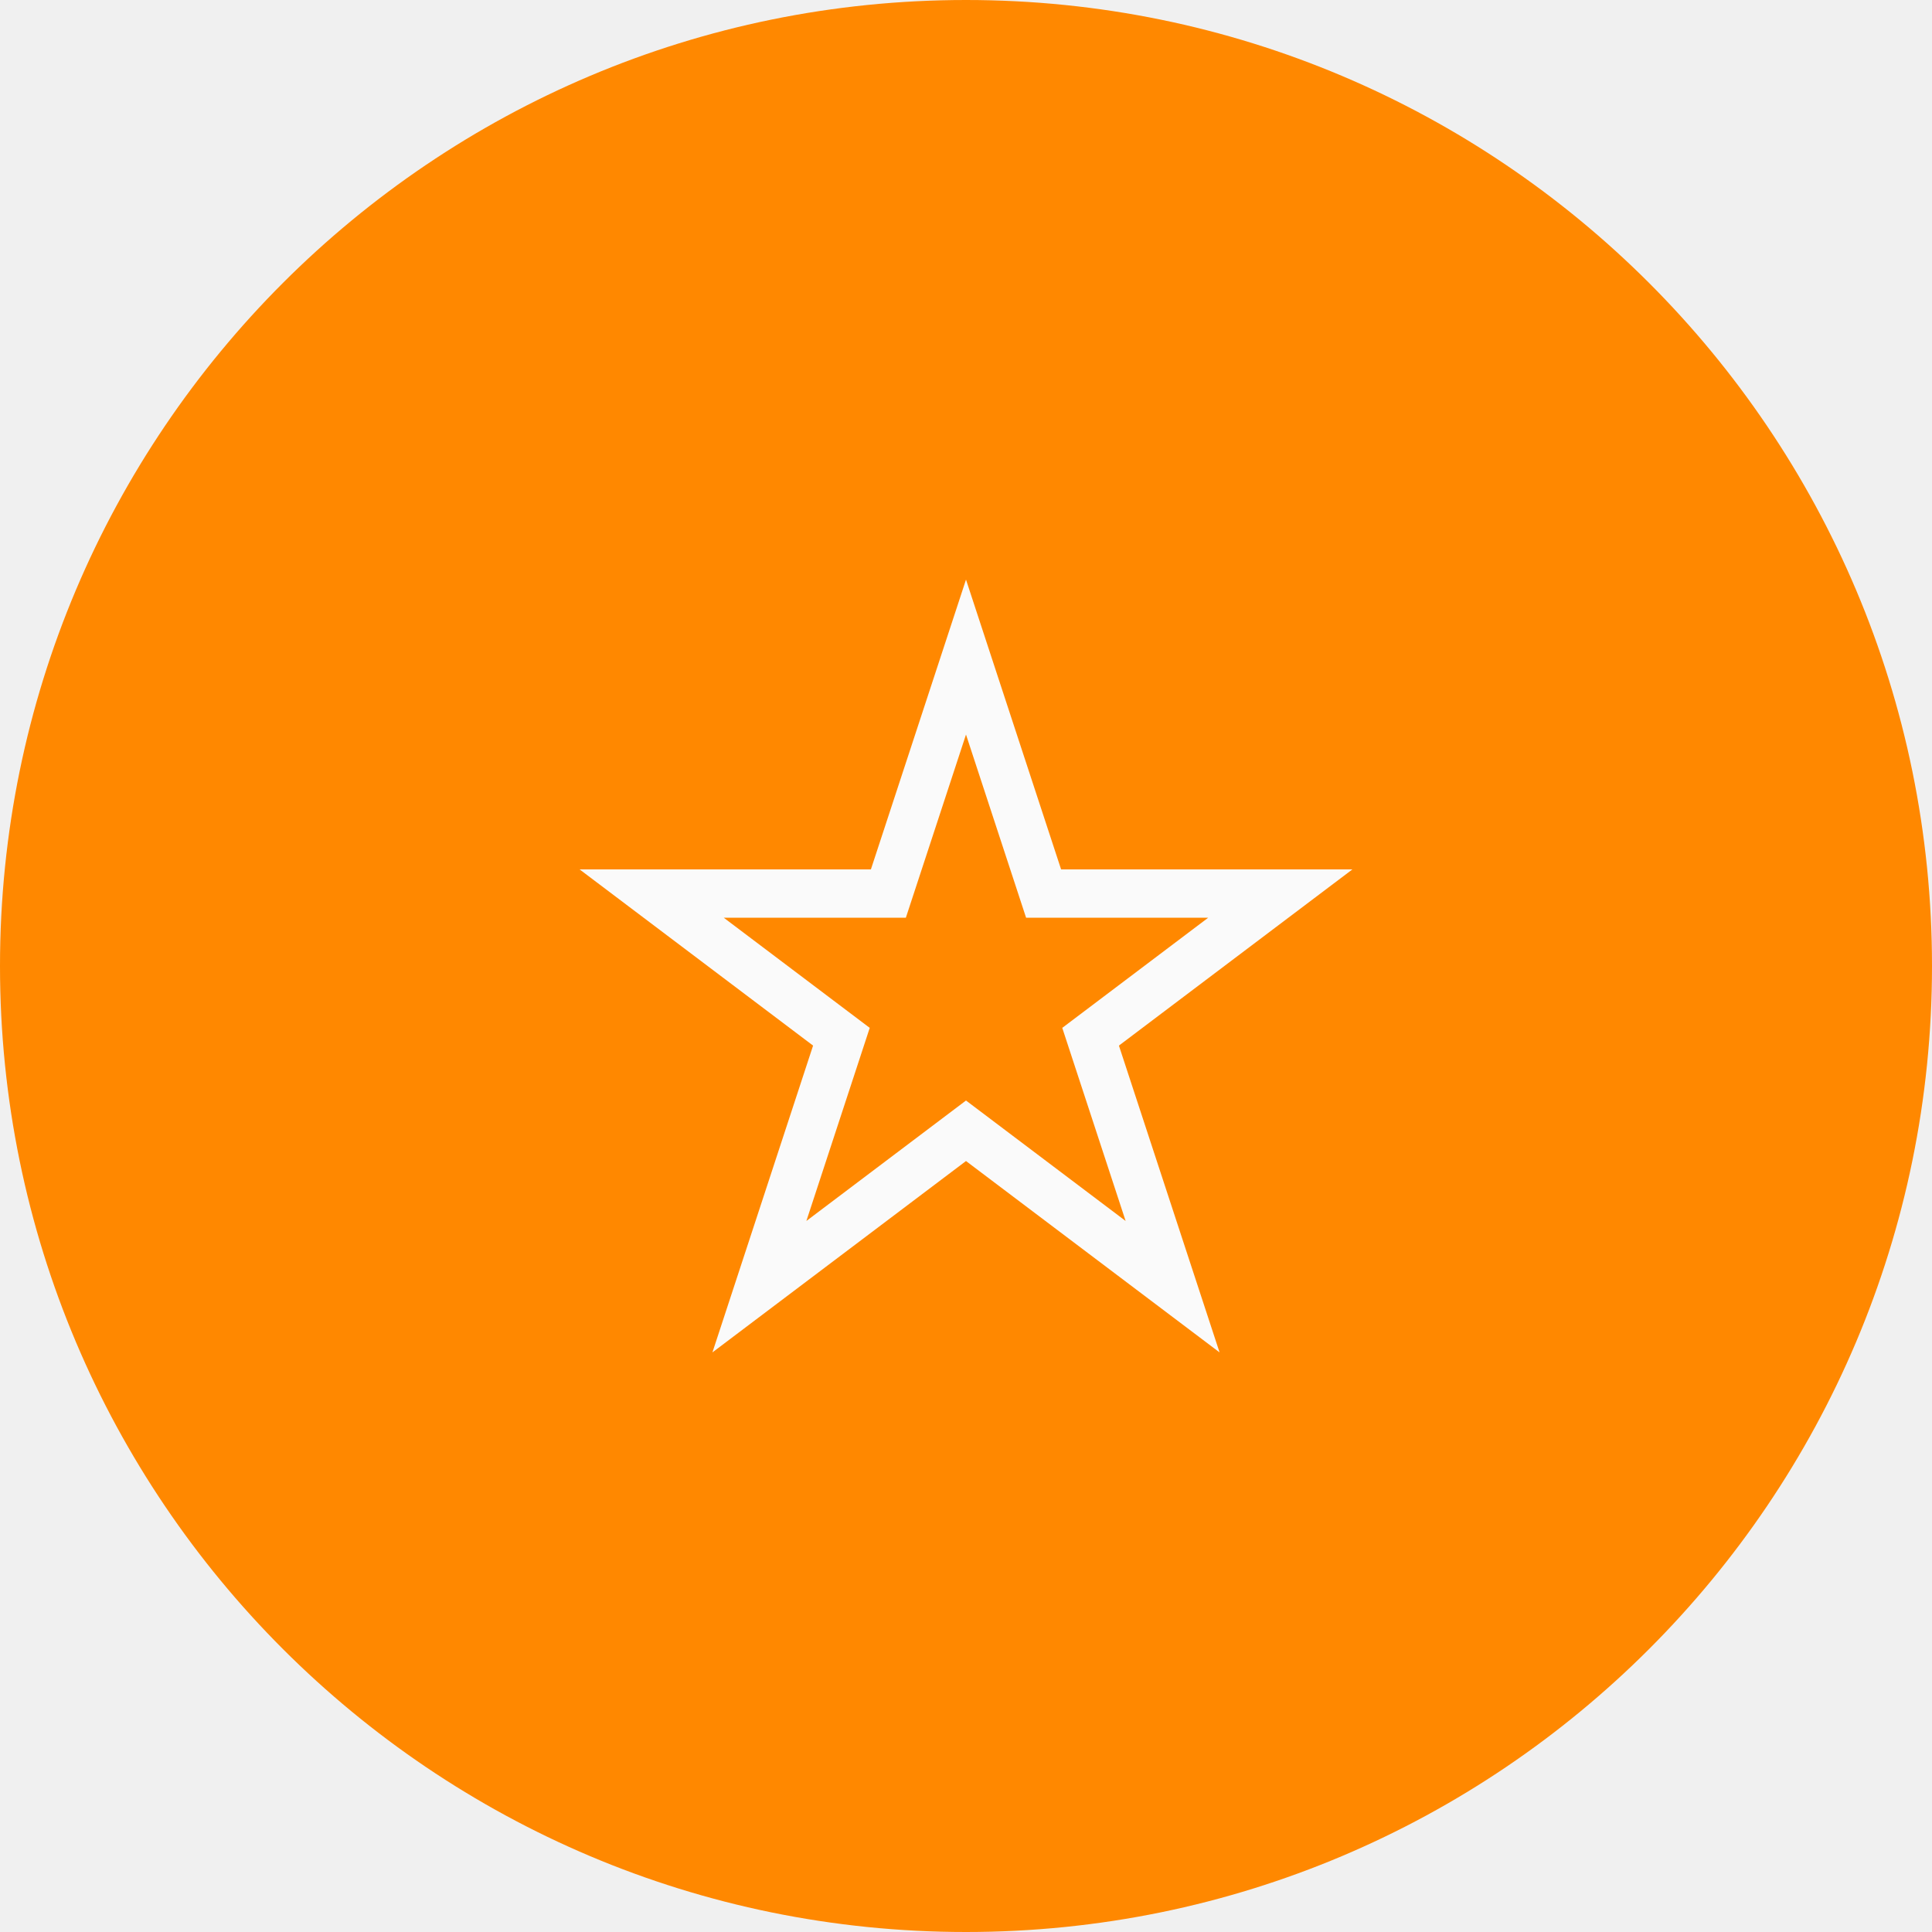
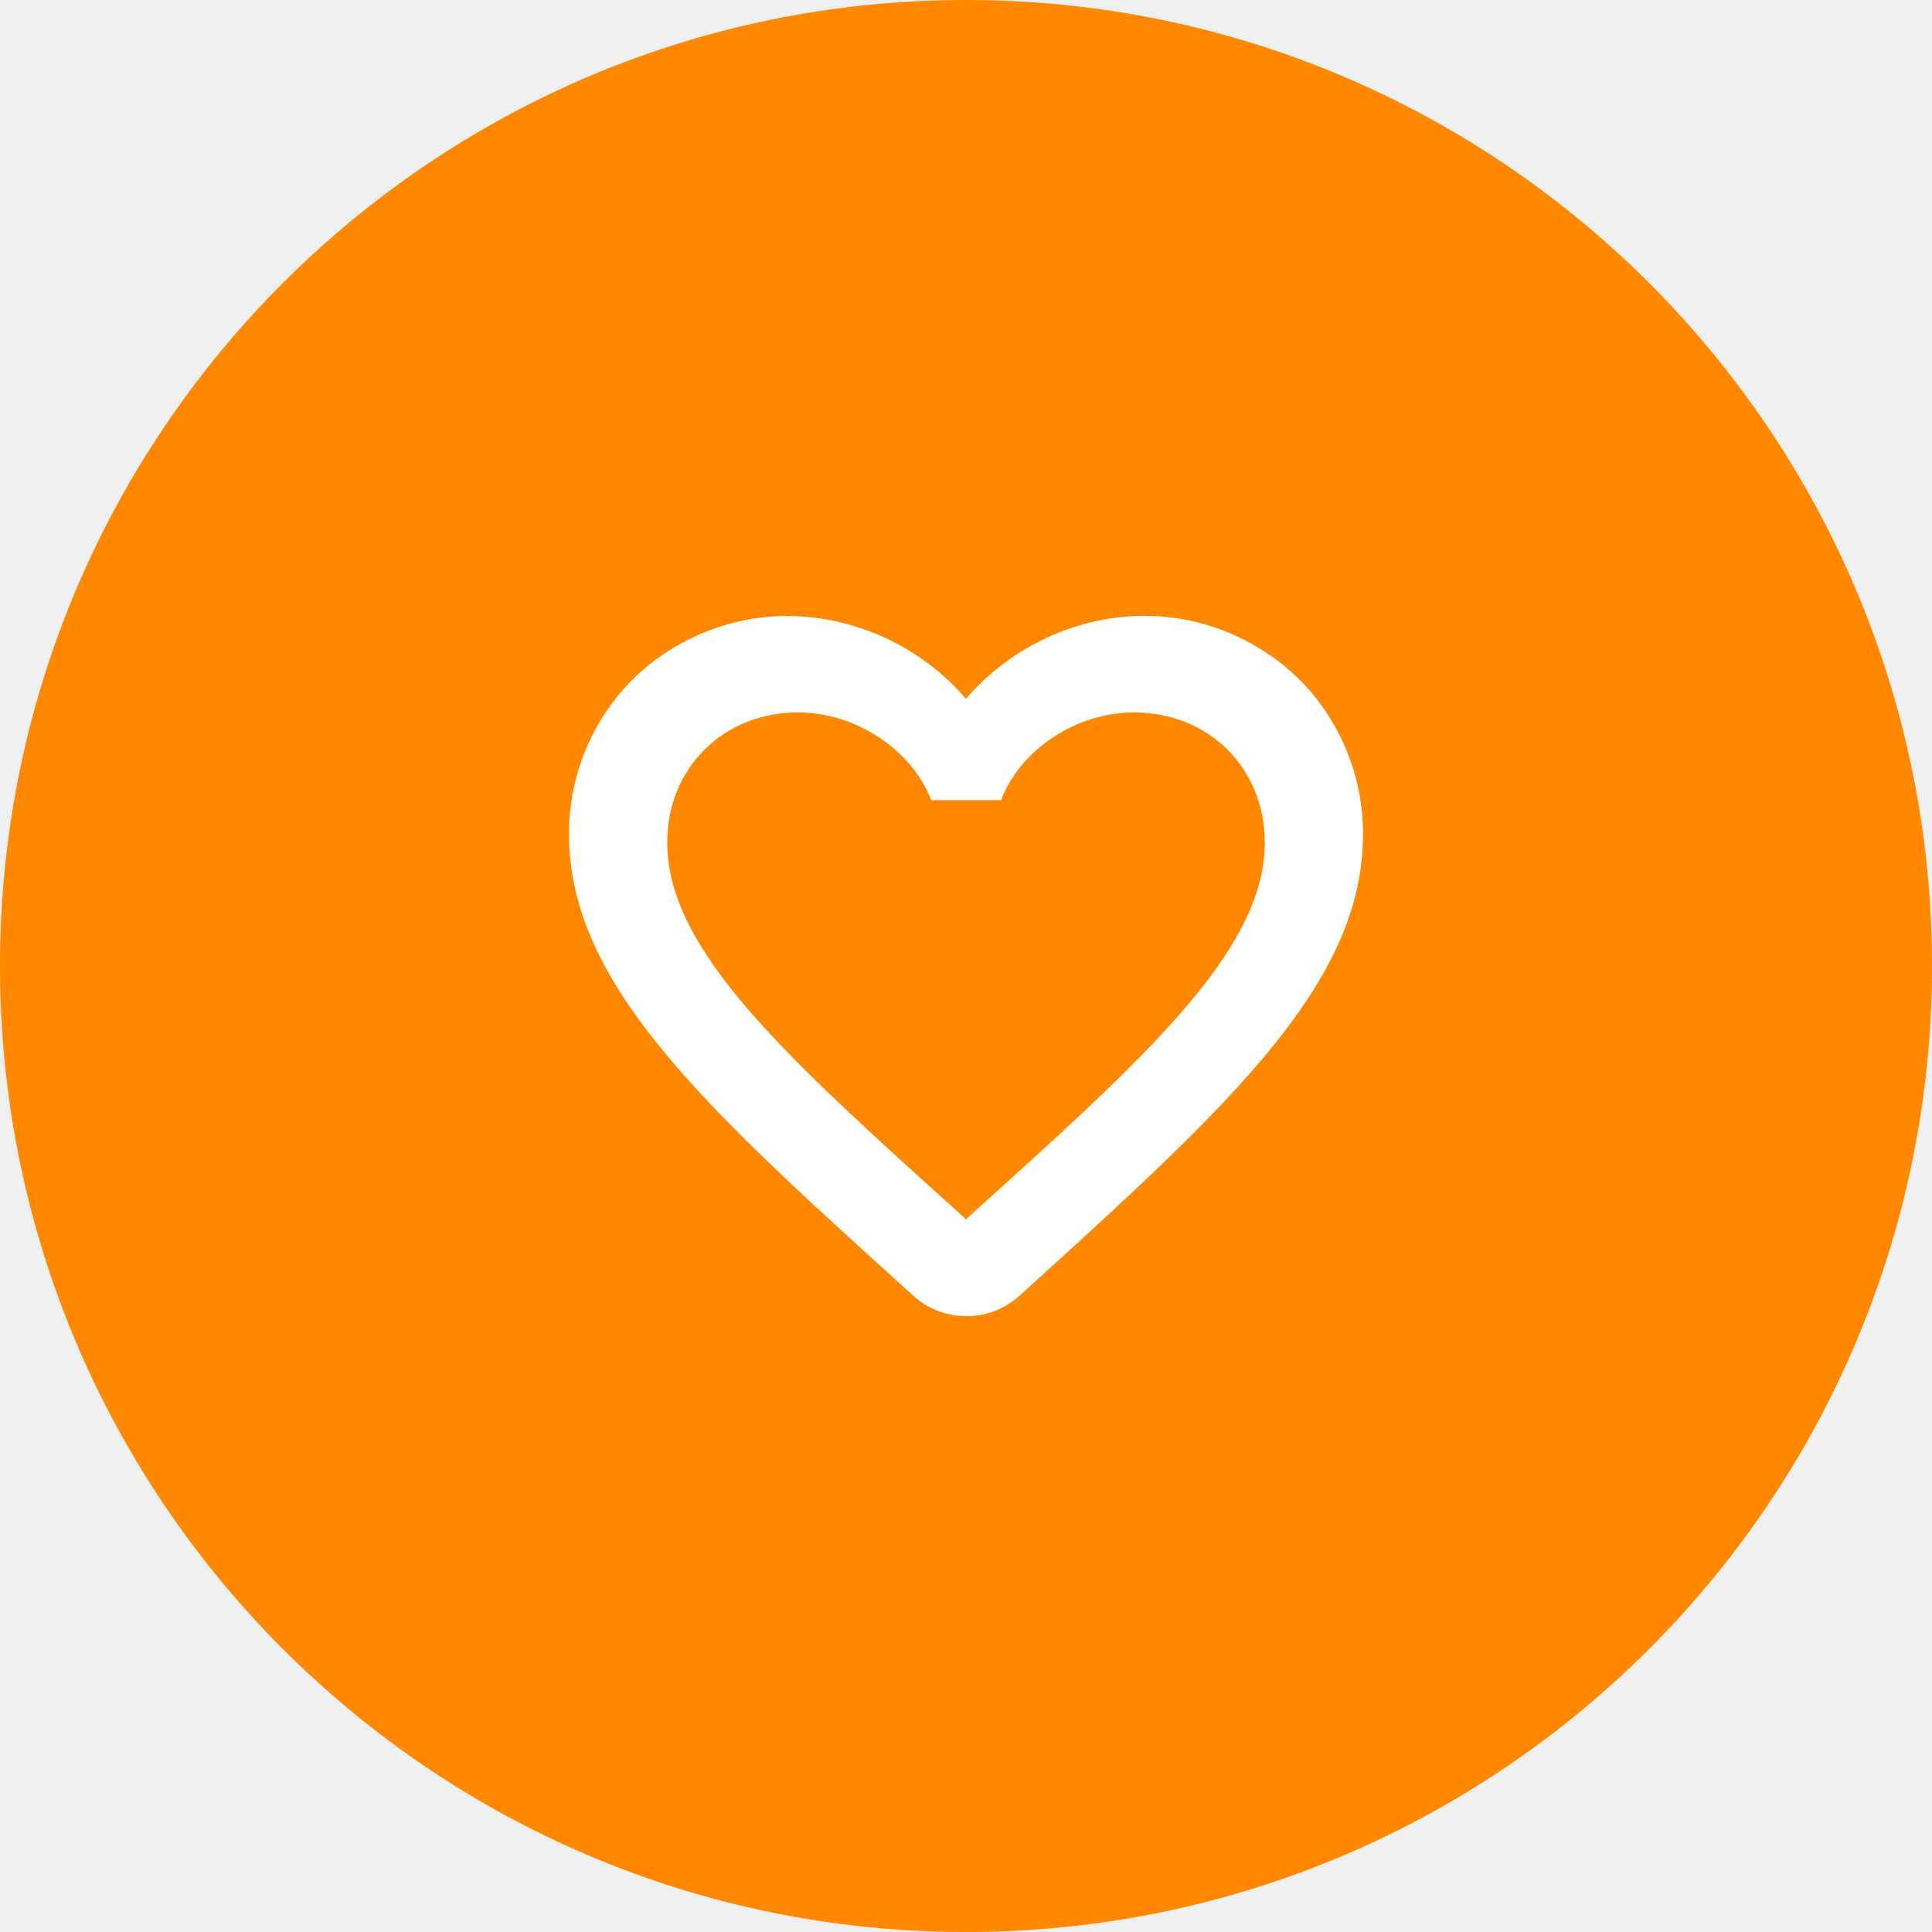
<svg xmlns="http://www.w3.org/2000/svg" width="40" height="40" viewBox="0 0 40 40" version="1.1" id="SVGRoot">
  <defs id="defs7678" />
  <g id="layer1" transform="translate(0,-8)">
-     <circle r="20" cy="28" cx="20" id="circle17979" style="color:#000000;display:inline;overflow:visible;visibility:visible;opacity:1;vector-effect:none;fill:#ff8800;fill-opacity:1;fill-rule:nonzero;stroke:none;stroke-width:12.598;stroke-linecap:butt;stroke-linejoin:round;stroke-miterlimit:4;stroke-dasharray:none;stroke-dashoffset:0;stroke-opacity:1;marker:none;enable-background:accumulate" />
-     <path id="path1617" d="m 20,20 -1.969,6 H 12 L 16.834,29.648 14.75,36 20,32.038 25.25,36 23.166,29.648 28,26 H 21.969 Z M 20,23.208 21.244,27 h 3.771 L 21.993,29.281 23.305,33.279 20,30.785 16.695,33.279 18.007,29.281 14.984,27 h 3.771 z" style="color:#000000;font-style:normal;font-variant:normal;font-weight:normal;font-stretch:normal;font-size:medium;line-height:normal;font-family:sans-serif;font-variant-ligatures:normal;font-variant-position:normal;font-variant-caps:normal;font-variant-numeric:normal;font-variant-alternates:normal;font-feature-settings:normal;text-indent:0;text-align:start;text-decoration:none;text-decoration-line:none;text-decoration-style:solid;text-decoration-color:#000000;letter-spacing:normal;word-spacing:normal;text-transform:none;writing-mode:lr-tb;direction:ltr;text-orientation:mixed;dominant-baseline:auto;baseline-shift:baseline;text-anchor:start;white-space:normal;shape-padding:0;clip-rule:nonzero;display:inline;overflow:visible;visibility:visible;opacity:1;isolation:auto;mix-blend-mode:normal;color-interpolation:sRGB;color-interpolation-filters:linearRGB;solid-color:#000000;solid-opacity:1;vector-effect:none;fill:#fafafa;fill-opacity:1;fill-rule:evenodd;stroke:none;stroke-width:2;stroke-linecap:butt;stroke-linejoin:miter;stroke-miterlimit:4;stroke-dasharray:none;stroke-dashoffset:0;stroke-opacity:1;color-rendering:auto;image-rendering:auto;shape-rendering:auto;text-rendering:auto;enable-background:accumulate" />
+     <circle r="20" cy="28" cx="20" id="circle14001" style="color:#000000;display:inline;overflow:visible;visibility:visible;vector-effect:none;fill:#ff8800;fill-opacity:1;fill-rule:nonzero;stroke:none;stroke-width:12.598;stroke-linecap:butt;stroke-linejoin:round;stroke-miterlimit:4;stroke-dasharray:none;stroke-dashoffset:0;stroke-opacity:1;marker:none;enable-background:accumulate" />
+     <path id="path17080-7" style="fill:#ffffff;stroke-width:2" d="M 23.73,20.75 C 22.289,20.74 20.904,21.41 20,22.468 c -1.446,-1.693 -4.125,-2.382 -6.294,-0.903 -1.159,0.789 -1.873,2.128 -1.923,3.524 -0.107,3.188 2.712,5.744 7.025,9.646 l 0.09,0.082 c 0.624,0.575 1.586,0.576 2.211,0.009 l 0.082,-0.074 c 4.314,-3.919 7.141,-6.475 7.025,-9.663 -0.049,-1.397 -0.764,-2.736 -1.923,-3.524 -0.813,-0.558 -1.699,-0.809 -2.563,-0.814 z m -7.21,2 c 1.191,0 2.351,0.762 2.761,1.815 h 1.445 c 0.402,-1.054 1.562,-1.815 2.753,-1.815 1.547,0 2.707,1.154 2.707,2.692 0,2.223 -2.429,4.415 -6.109,7.73 l -0.077,0.077 -0.077,-0.077 c -3.681,-3.315 -6.109,-5.507 -6.109,-7.73 0,-1.538 1.161,-2.692 2.707,-2.692 z" />
  </g>
</svg>
